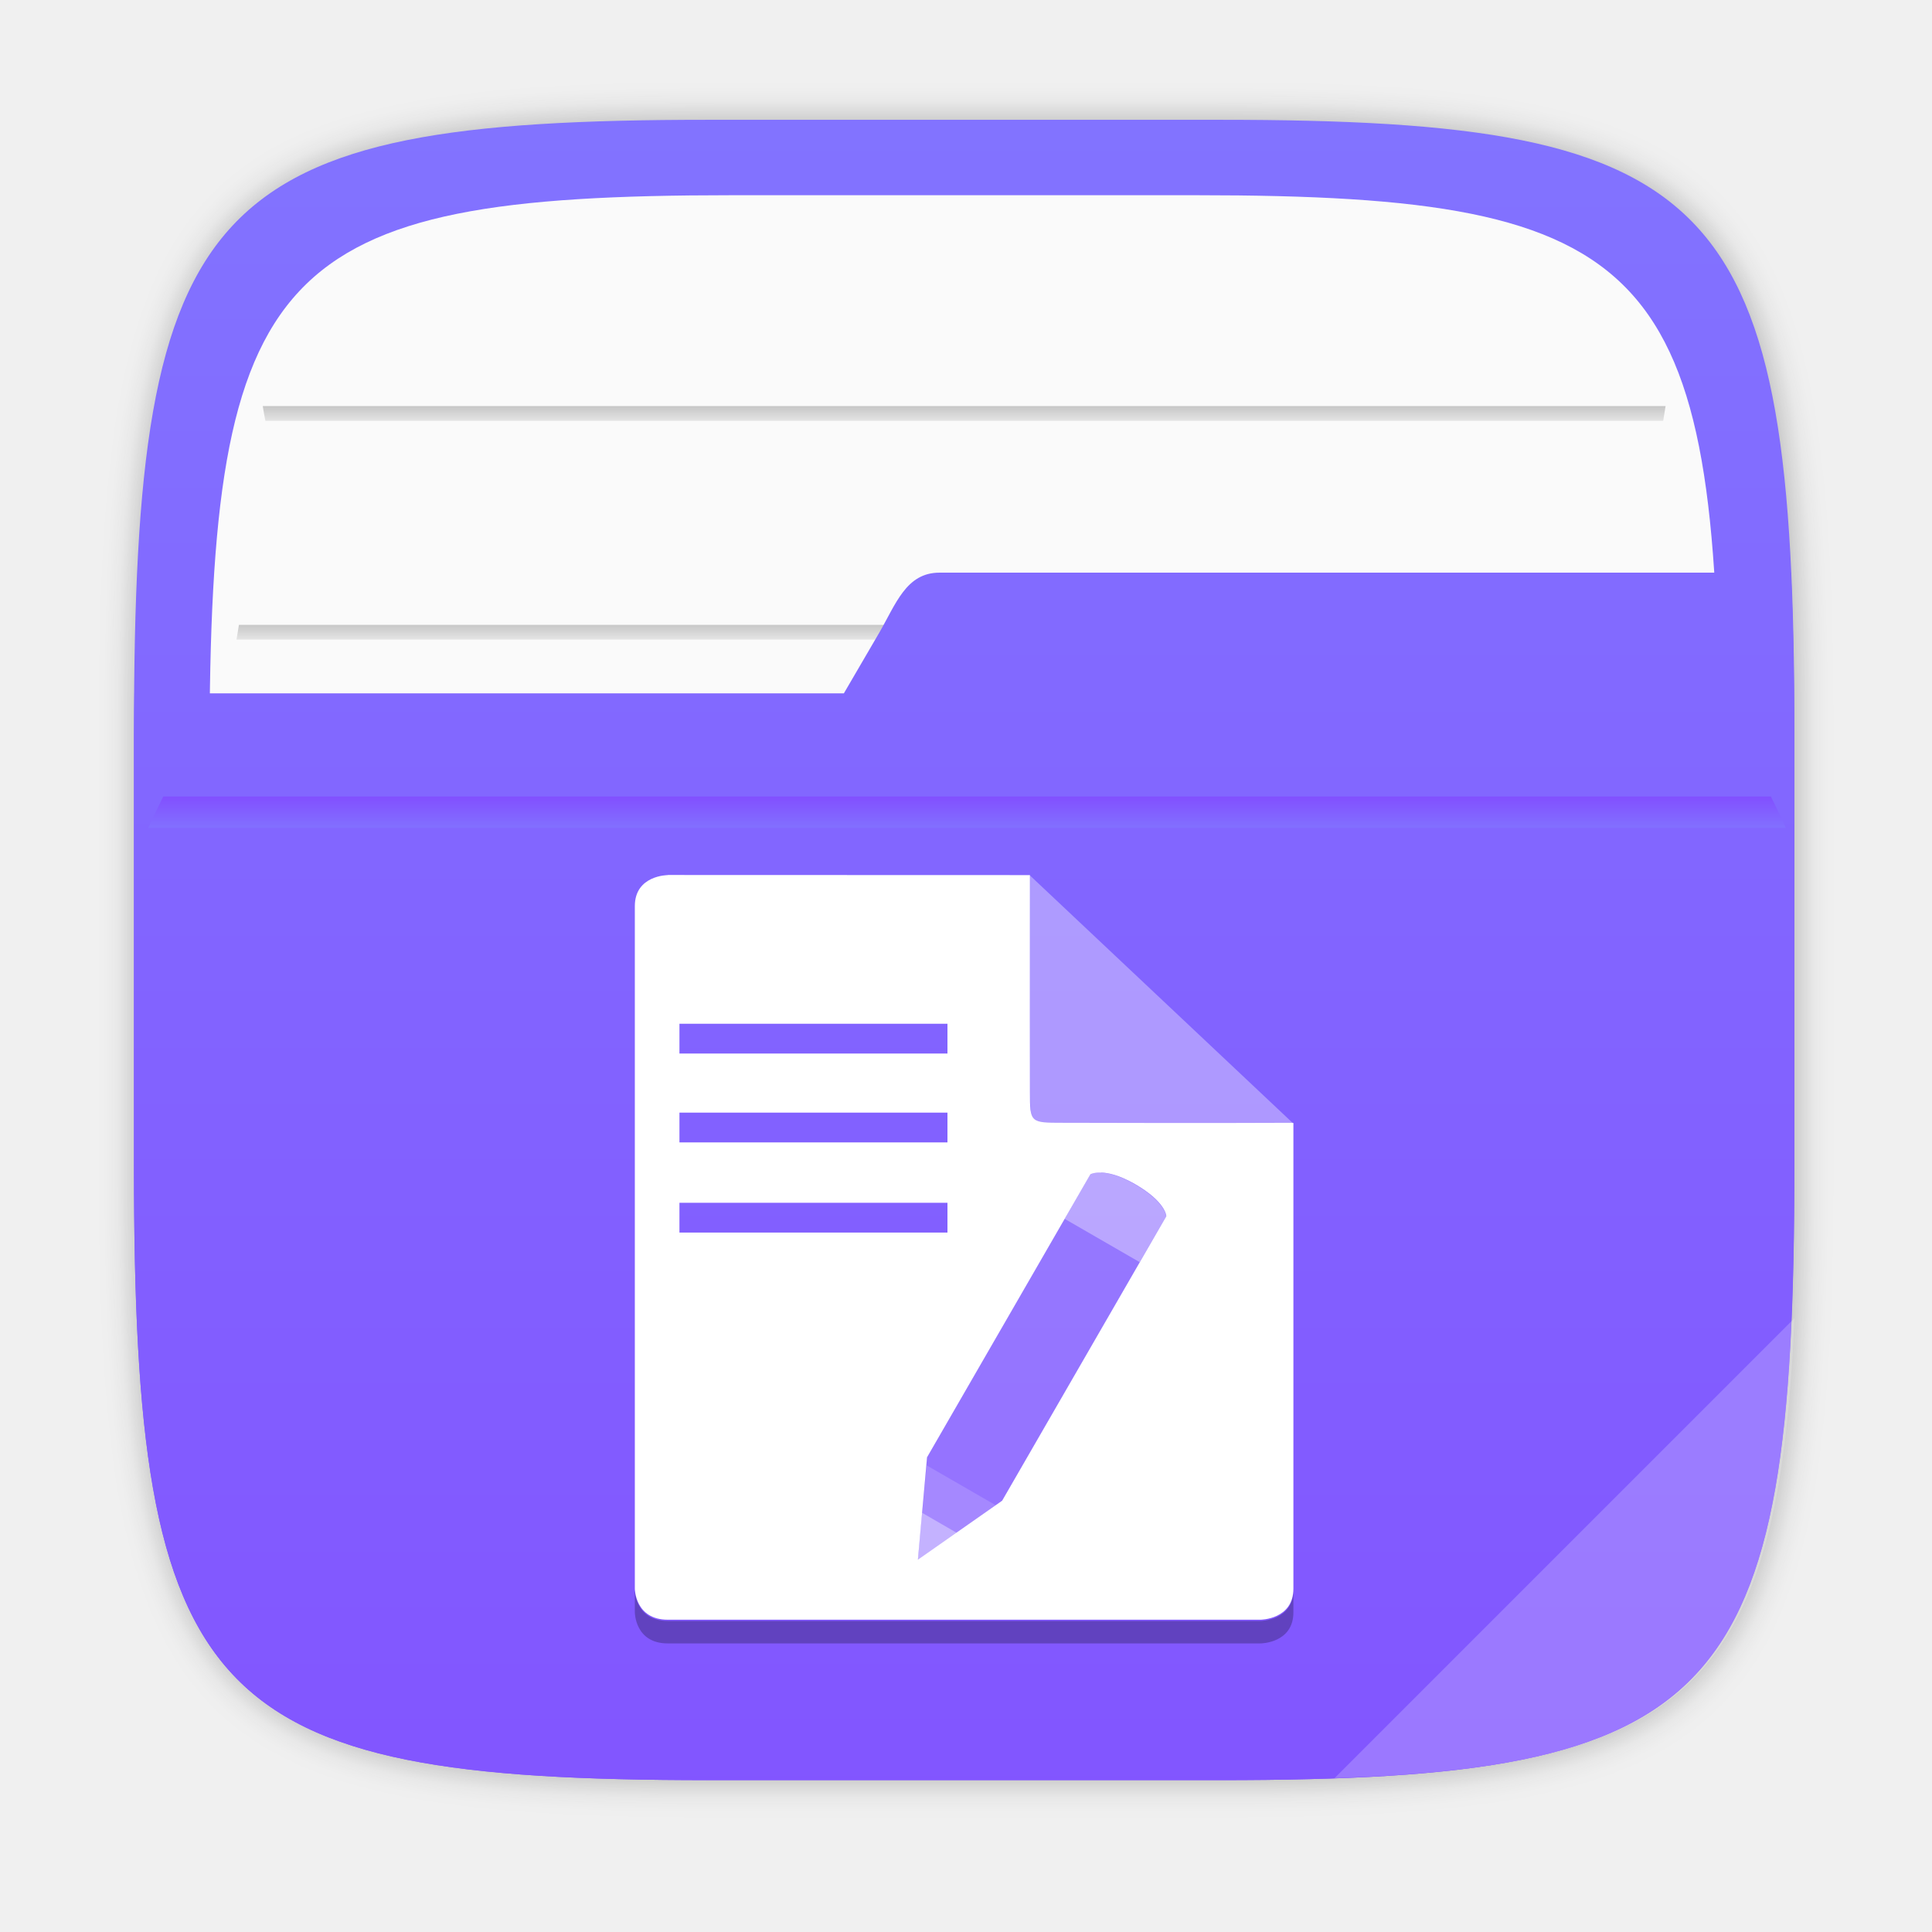
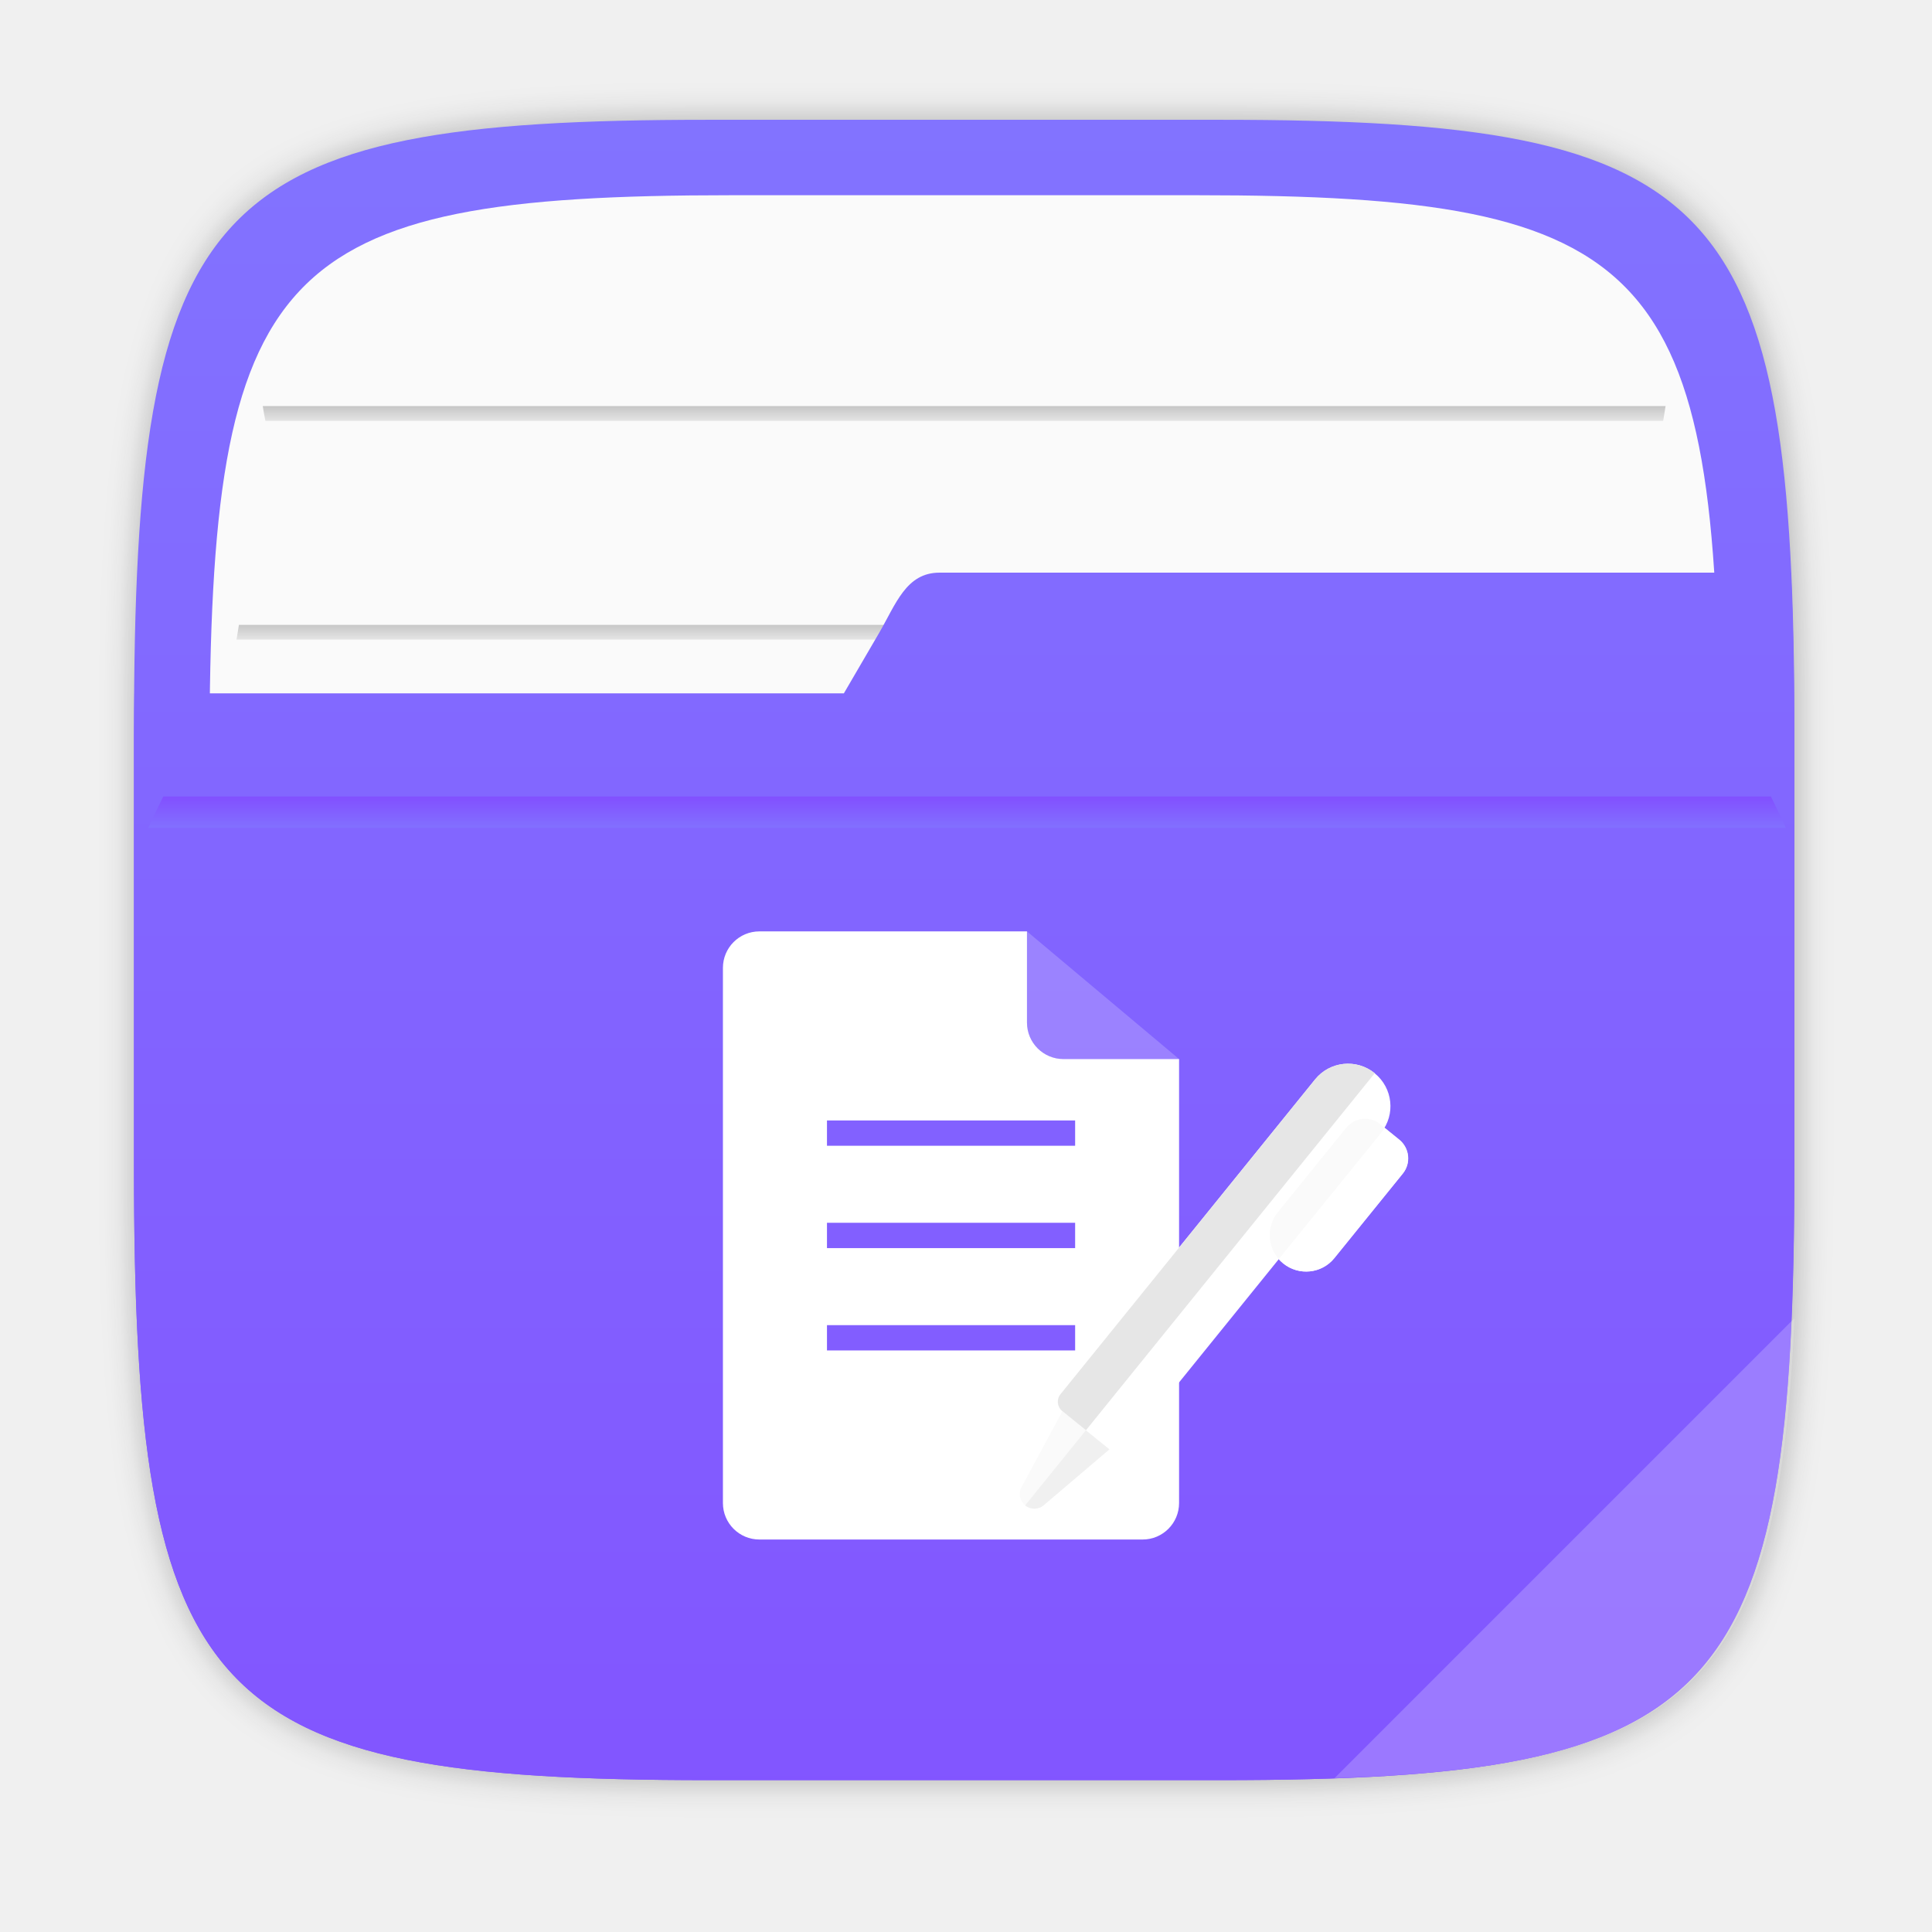
<svg xmlns="http://www.w3.org/2000/svg" xmlns:xlink="http://www.w3.org/1999/xlink" width="64" height="64" version="1.1" viewBox="0 0 16.933 16.933">
  <defs>
    <filter id="filter2761" x="-.024" y="-.024" width="1.048" height="1.048" color-interpolation-filters="sRGB">
      <feGaussianBlur stdDeviation="0.146" />
    </filter>
    <linearGradient id="linearGradient991">
      <stop stop-color="#969696" offset="0" />
      <stop stop-color="#e6e6e6" stop-opacity=".902" offset="1" />
    </linearGradient>
    <linearGradient id="linearGradient13510-3" x1="8.764" x2="8.764" y1="287.18" y2="287.64" gradientTransform="matrix(.81179 0 0 .47636 1.5779 -131.36)" gradientUnits="userSpaceOnUse" xlink:href="#linearGradient991" />
    <linearGradient id="linearGradient13512" x1="8.318" x2="8.318" y1="289.36" y2="289.81" gradientTransform="matrix(.78232 0 0 .47636 1.8128 -134.31)" gradientUnits="userSpaceOnUse" xlink:href="#linearGradient991" />
    <linearGradient id="linearGradient677348" x1="-6.174" x2="-6.174" y1="-126.08" y2="-126.7" gradientTransform="matrix(.52936 0 0 .54035 11.512 75.408)" gradientUnits="userSpaceOnUse">
      <stop stop-color="#8273ff" offset="0" />
      <stop stop-color="#824bff" offset="1" />
    </linearGradient>
    <linearGradient id="linearGradient2771" x1="8.408" x2="8.408" y1="281.15" y2="295.88" gradientTransform="translate(-.14773 -280.07)" gradientUnits="userSpaceOnUse">
      <stop stop-color="#8273ff" offset="0" />
      <stop stop-color="#8255ff" offset="1" />
    </linearGradient>
    <linearGradient id="linearGradient2725" x1="8.408" x2="8.408" y1="281.15" y2="295.88" gradientTransform="translate(-.1478 -280.07)" gradientUnits="userSpaceOnUse">
      <stop stop-color="#8273ff" offset="0" />
      <stop stop-color="#8255ff" offset="1" />
    </linearGradient>
  </defs>
  <path d="m10.709 1.05c4.405 0 5.035 0.673 5.035 5.388v3.776c0 4.715-0.63 5.388-5.035 5.388h-4.483c-4.405 0-5.035-0.673-5.035-5.388v-3.776c0-4.715 0.63-5.388 5.035-5.388z" enable-background="new" fill="#141414" filter="url(#filter2761)" opacity=".3" />
  <path d="m10.692 1.05c4.405 0 5.035 0.673 5.035 5.388v3.776c0 4.715-0.63 5.388-5.035 5.388h-4.483c-4.405 0-5.035-0.673-5.035-5.388v-3.776c0-4.715 0.63-5.388 5.035-5.388z" enable-background="new" fill="url(#linearGradient2725)" />
  <path d="m10.489 1.711c4.005 0 4.577 0.612 4.577 4.898v3.433c0 4.287-0.572 4.898-4.577 4.898h-4.076c-4.005 0-4.577-0.612-4.577-4.898v-3.433c0-4.287 0.572-4.898 4.577-4.898z" enable-background="new" fill="#fafafa" stroke-width=".909" />
  <path d="m2.094 5.477c-0.008 0.042-0.013 0.086-0.021 0.129h12.756c-0.008-0.043-0.013-0.087-0.022-0.129z" fill="url(#linearGradient13510-3)" opacity=".6" stroke-width=".858" style="paint-order:normal" />
  <path d="m2.303 3.559c0.007 0.043 0.014 0.086 0.023 0.129h12.251c0.008-0.046 0.014-0.083 0.021-0.129z" fill="url(#linearGradient13512)" opacity=".6" stroke-width=".843" style="paint-order:normal" />
  <path d="m8.234 5.019c-0.293 0-0.382 0.276-0.53 0.53l-0.308 0.528h-6.218c-9.73e-4 0.121-0.004 0.234-0.004 0.361v3.776c0 4.715 0.63 5.388 5.035 5.388h4.483c4.405 0 5.034-0.672 5.034-5.388v-3.776c0-0.524-0.01-0.99-0.029-1.419z" enable-background="new" fill="url(#linearGradient2771)" />
  <path d="m15.727 11.554-4.031 4.031c3.118-0.105 3.896-0.844 4.031-4.031z" enable-background="new" fill="#fff" opacity=".2" />
  <path d="m1.431 6.981c-0.045 0.091-0.09 0.183-0.132 0.275h14.353c-0.04-0.093-0.088-0.184-0.131-0.275z" fill="url(#linearGradient677348)" stroke-width=".141" />
-   <g transform="translate(-17.279 1.2488)">
-     <path d="m22.843 12.685v0.197s-3e-5 0.273 0.289 0.273h5.194s0.289-2.2e-4 0.289-0.273v-0.197c0 0.273-0.289 0.273-0.289 0.273h-5.194c-0.289 0-0.289-0.273-0.289-0.273z" opacity=".25" stroke-width=".251" />
-     <g transform="translate(17.238 -279.99)" fill="#fff">
-       <path d="m5.895 286.41-0.001 1e-3s-0.289 1.9e-4 -0.289 0.272v5.981s-3e-5 0.273 0.289 0.273h5.194s0.289-2.2e-4 0.289-0.273v-4.078l-0.004-4e-3c-0.836 4e-3 -1.727 0-2.015 0-0.289 0-0.29-2e-4 -0.29-0.272 0-0.272-0.001-0.816 0-1.899-1.072-9.4e-4 -2.522-1e-3 -3.174-1e-3zm0.101 1.304h2.349v0.261h-2.349zm0 0.779h2.349v0.261h-2.349zm3.697 0.525c0.064 2e-3 0.161 0.024 0.294 0.1 0.276 0.159 0.276 0.283 0.276 0.283l-1.439 2.493-0.738 0.517 0.08-0.897 1.432-2.481s0.031-0.017 0.095-0.014zm-3.697 0.265h2.349v0.261h-2.349z" stroke-width=".251" />
-       <path d="m11.378 288.59-2.308-2.174c-0.001 1.087 0 1.63 0 1.903 0 0.272 0 0.272 0.289 0.272s1.182 4e-3 2.02 0" opacity=".35" stroke-width=".251" />
-       <g transform="matrix(.98657 0 0 .98657 .11212 280.15)" stroke-width=".193">
-         <path d="m10.288 9.38s1.72e-4 -0.125-0.28-0.287c-0.269-0.155-0.394-0.087-0.394-0.087l-1.452 2.515-0.081 0.909 0.748-0.524" opacity=".15" />
-         <path d="m8.16 11.59-0.078 0.845 0.693-0.49" opacity=".15" />
-         <path d="m8.117 12.01-0.036 0.424 0.349-0.243" opacity=".35" />
-         <path d="m9.386 9.4 0.667 0.385 0.235-0.407s1.68e-4 -0.125-0.28-0.287c-0.269-0.155-0.394-0.088-0.394-0.088" opacity=".35" />
-       </g>
+   <g id="Artboard" transform="matrix(.083278 0 0 .083278 -40.858 1.0923)" display="none">
+     <rect x="-315" y="-207" width="1412" height="743" display="inline" fill="#8c8c8c" />
+   </g>
+   <g id="R-Multicolor" transform="matrix(.083278 0 0 .083278 -40.858 1.0923)" display="none">
+     <circle cx="55" cy="55" r="55" display="inline" fill="#32bea6" />
+     <g display="inline">
+       <path d="m23 26.84c0-2.121 1.719-3.84 3.84-3.84h28.16l16 13.44v46.72c0 2.121-1.719 3.84-3.84 3.84h-40.32c-2.121 0-3.84-1.719-3.84-3.84z" fill="#fff" />
+       <path d="m55 23v9.6c0 2.121 1.719 3.84 3.84 3.84h12.16z" fill="#f0f1f1" />
+       <path d="m52 70h10c0.551 0 1-0.448 1-1v-5c0-0.552-0.449-1-1-1h-10c-0.551 0-1 0.448-1 1v5c0 0.552 0.449 1 1 1z" fill="#e2e4e5" />
+       <path d="m62 72h-10c-1.654 0-3-1.346-3-3v-5c0-1.654 1.346-3 3-3h10c1.654 0 3 1.346 3 3v5c0 1.654-1.346 3-3 3zm-10-9c-0.551 0-1 0.448-1 1v5c0 0.552 0.449 1 1 1h10c0.551 0 1-0.448 1-1v-5c0-0.552-0.449-1-1-1z" fill="#b6bcbd" />
+       <path d="m30 70h10c0.551 0 1-0.448 1-1v-5c0-0.552-0.449-1-1-1h-10c-0.551 0-1 0.448-1 1v5c0 0.552 0.449 1 1 1z" fill="#e2e4e5" />
+       <path d="m40 72h-10c-1.654 0-3-1.346-3-3v-5c0-1.654 1.346-3 3-3h10c1.654 0 3 1.346 3 3v5c0 1.654-1.346 3-3 3zm-10-9c-0.551 0-1 0.448-1 1v5c0 0.552 0.449 1 1 1h10c0.551 0 1-0.448 1-1v-5c0-0.552-0.449-1-1-1z" fill="#b6bcbd" />
+       <path d="m41 50h10c0.551 0 1-0.448 1-1v-5c0-0.552-0.449-1-1-1h-10c-0.551 0-1 0.448-1 1v5c0 0.552 0.449 1 1 1z" fill="#9ce5f4" />
+       <polygon points="48.014 52 52.728 61 54.986 61 50.272 52" fill="#cfd3d4" />
+       <polygon points="37.014 61 39.272 61 43.986 52 41.728 52" fill="#cfd3d4" />
+       <path d="m51 52h-10c-1.654 0-3-1.346-3-3v-5c0-1.654 1.346-3 3-3h10c1.654 0 3 1.346 3 3v5c0 1.654-1.346 3-3 3zm-10-9c-0.551 0-1 0.448-1 1v5c0 0.552 0.449 1 1 1h10c0.551 0 1-0.448 1-1v-5c0-0.552-0.449-1-1-1z" fill="#40c9e7" />
+       <path d="m84.144 57.498-21.203 23.968-5.877 1.21c-0.17-0.818-0.593-1.593-1.267-2.189s-1.495-0.922-2.328-0.991l0.484-5.981 21.203-23.967z" fill="#f4d0a1" />
+       <path d="m84.115 57.473c0.016 0.014 0.017 0.038 3e-3 0.054l-20.721 23.423c-0.033 0.038-0.086-2e-3 -0.062-0.047 0.651-1.2 0.414-2.728-0.653-3.672-1.126-0.996-2.785-0.995-3.905-0.062-0.032 0.027-0.075-0.011-0.052-0.046 0.79-1.225 0.589-2.871-0.537-3.868-1.079-0.955-2.648-0.993-3.762-0.173-0.036 0.027-0.077-0.015-0.047-0.049l20.752-23.458c0.014-0.016 0.038-0.017 0.054-3e-3z" fill="#059bbf" />
+       <rect transform="matrix(.749 .6626 -.6626 .749 55.127 -39.967)" x="74.313" y="51.774" width="12" height="2" fill="#facb1b" />
+       <path d="m84.996 47.571-0.09-0.08c-2.457-2.174-6.211-1.944-8.385 0.513l-0.04 0.045 8.988 7.951 0.04-0.045c2.174-2.457 1.944-6.211-0.513-8.384z" fill="#f79392" />
+       <path d="m84.119 57.527-20.748 23.452c-0.03 0.034-0.077-2e-3 -0.055-0.042 0.674-1.205 0.444-2.753-0.634-3.707-1.124-0.994-2.777-0.995-3.897-0.068-0.019 0.015-0.041-8e-3 -0.025-0.026l20.865-23.586c0.014-0.016 0.038-0.017 0.053-3e-3l4.437 3.925c0.016 0.015 0.018 0.039 4e-3 0.055z" fill="#0484ab" />
+       <path d="m57.064 82.675-3.918 0.807 0.323-3.987c0.833 0.069 1.654 0.395 2.328 0.991s1.097 1.371 1.267 2.189z" fill="#3e3e3f" />
+     </g>
+   </g>
+   <g id="Blue" transform="matrix(.083278 0 0 .083278 -40.858 1.0923)" display="none">
+     <g display="inline">
+       <path d="m23 26.84c0-2.121 1.719-3.84 3.84-3.84h28.16l16 13.44v46.72c0 2.121-1.719 3.84-3.84 3.84h-40.32c-2.121 0-3.84-1.719-3.84-3.84z" fill="#fff" />
+       <g fill="#bbe7f2">
+         <path d="m55 23v9.6c0 2.121 1.719 3.84 3.84 3.84h12.16z" />
+         <path d="m62 72h-10c-1.654 0-3-1.346-3-3v-5c0-1.654 1.346-3 3-3h10c1.654 0 3 1.346 3 3v5c0 1.654-1.346 3-3 3zm-10-9c-0.551 0-1 0.449-1 1v5c0 0.552 0.449 1 1 1h10c0.551 0 1-0.448 1-1v-5c0-0.551-0.449-1-1-1z" />
+         <path d="m40 72h-10c-1.654 0-3-1.346-3-3v-5c0-1.654 1.346-3 3-3h10c1.654 0 3 1.346 3 3v5c0 1.654-1.346 3-3 3zm-10-9c-0.551 0-1 0.449-1 1v5c0 0.552 0.449 1 1 1h10c0.551 0 1-0.448 1-1v-5c0-0.551-0.449-1-1-1z" />
+         <polygon points="48.014 52 52.728 61 54.986 61 50.271 52" />
+         <polygon points="37.014 61 39.271 61 43.986 52 41.728 52" />
+         <path d="m51 52h-10c-1.654 0-3-1.346-3-3v-5c0-1.654 1.346-3 3-3h10c1.654 0 3 1.346 3 3v5c0 1.654-1.346 3-3 3zm-10-9c-0.551 0-1 0.449-1 1v5c0 0.552 0.449 1 1 1h10c0.551 0 1-0.448 1-1v-5c0-0.551-0.449-1-1-1z" />
+       </g>
+       <path d="m84.144 57.499-21.203 23.967-5.877 1.209c-0.17-0.818-0.593-1.593-1.267-2.189s-1.495-0.921-2.328-0.991l0.484-5.98 21.203-23.967z" fill="#e1f5fa" />
+       <path d="m84.115 57.473c0.016 0.014 0.018 0.038 4e-3 0.054l-20.722 23.423c-0.034 0.038-0.087-2e-3 -0.063-0.047 0.651-1.2 0.415-2.728-0.652-3.672-1.126-0.996-2.785-0.995-3.905-0.062-0.032 0.026-0.075-0.011-0.052-0.046 0.79-1.225 0.589-2.872-0.538-3.868-1.079-0.955-2.647-0.993-3.761-0.174-0.036 0.027-0.077-0.015-0.047-0.048l20.752-23.458c0.014-0.016 0.038-0.018 0.054-3e-3z" fill="#009fc7" />
+       <rect transform="matrix(.749 .6626 -.6626 .749 55.127 -39.967)" x="74.313" y="51.774" width="12" height="2" fill="#53bad4" />
+       <path d="m84.996 47.571-0.09-0.08c-2.457-2.174-6.211-1.944-8.385 0.513l-0.04 0.045 8.988 7.951 0.04-0.045c2.174-2.456 1.944-6.21-0.513-8.384z" fill="#fff" />
+       <path d="m84.119 57.527-20.748 23.452c-0.03 0.034-0.077-2e-3 -0.055-0.042 0.674-1.205 0.444-2.753-0.634-3.706-1.124-0.994-2.778-0.995-3.897-0.068-0.019 0.016-0.041-8e-3 -0.025-0.025l20.865-23.586c0.014-0.016 0.038-0.018 0.054-3e-3l4.438 3.925c0.014 0.013 0.016 0.037 2e-3 0.053z" fill="#0081a1" />
+       <path d="m57.064 82.675-3.917 0.807 0.323-3.987c0.833 0.069 1.653 0.395 2.328 0.991 0.673 0.597 1.096 1.371 1.266 2.189z" fill="#0c333d" />
+     </g>
+   </g>
+   <g id="R-Blue" transform="matrix(.083278 0 0 .083278 -40.858 1.0923)" display="none">
+     <g display="inline">
+       <circle cx="55" cy="55" r="55" fill="#81d2eb" />
+     </g>
+     <g display="inline">
+       <path d="m23 26.84c0-2.121 1.719-3.84 3.84-3.84h28.16l16 13.44v46.72c0 2.121-1.719 3.84-3.84 3.84h-40.32c-2.121 0-3.84-1.719-3.84-3.84z" fill="#fff" />
+       <g fill="#bbe7f2">
+         <path d="m55 23v9.6c0 2.121 1.719 3.84 3.84 3.84h12.16z" />
+         <path d="m62 72h-10c-1.654 0-3-1.346-3-3v-5c0-1.654 1.346-3 3-3h10c1.654 0 3 1.346 3 3v5c0 1.654-1.346 3-3 3zm-10-9c-0.551 0-1 0.449-1 1v5c0 0.552 0.449 1 1 1h10c0.551 0 1-0.448 1-1v-5c0-0.551-0.449-1-1-1z" />
+         <path d="m40 72h-10c-1.654 0-3-1.346-3-3v-5c0-1.654 1.346-3 3-3h10c1.654 0 3 1.346 3 3v5c0 1.654-1.346 3-3 3zm-10-9c-0.551 0-1 0.449-1 1v5c0 0.552 0.449 1 1 1h10c0.551 0 1-0.448 1-1v-5c0-0.551-0.449-1-1-1z" />
+         <polygon points="48.014 52 52.728 61 54.986 61 50.271 52" />
+         <polygon points="37.014 61 39.271 61 43.986 52 41.728 52" />
+         <path d="m51 52h-10c-1.654 0-3-1.346-3-3v-5c0-1.654 1.346-3 3-3h10c1.654 0 3 1.346 3 3v5c0 1.654-1.346 3-3 3zm-10-9c-0.551 0-1 0.449-1 1v5c0 0.552 0.449 1 1 1h10c0.551 0 1-0.448 1-1v-5c0-0.551-0.449-1-1-1z" />
+       </g>
+       <path d="m84.144 57.499-21.203 23.967-5.877 1.209c-0.17-0.818-0.593-1.593-1.267-2.189s-1.495-0.921-2.328-0.991l0.484-5.98 21.203-23.967z" fill="#e1f5fa" />
+       <path d="m84.115 57.473c0.016 0.014 0.018 0.038 4e-3 0.054l-20.722 23.423c-0.034 0.038-0.087-2e-3 -0.063-0.047 0.651-1.2 0.415-2.728-0.652-3.672-1.126-0.996-2.785-0.995-3.905-0.062-0.032 0.026-0.075-0.011-0.052-0.046 0.79-1.225 0.589-2.872-0.538-3.868-1.079-0.955-2.647-0.993-3.761-0.174-0.036 0.027-0.077-0.015-0.047-0.048l20.752-23.458c0.014-0.016 0.038-0.018 0.054-3e-3z" fill="#009fc7" />
+       <rect transform="matrix(.749 .6626 -.6626 .749 55.127 -39.967)" x="74.313" y="51.774" width="12" height="2" fill="#53bad4" />
+       <path d="m84.996 47.571-0.09-0.08c-2.457-2.174-6.211-1.944-8.385 0.513l-0.04 0.045 8.988 7.951 0.04-0.045c2.174-2.456 1.944-6.21-0.513-8.384z" fill="#fff" />
+       <path d="m84.119 57.527-20.748 23.452c-0.03 0.034-0.077-2e-3 -0.055-0.042 0.674-1.205 0.444-2.753-0.634-3.706-1.124-0.994-2.778-0.995-3.897-0.068-0.019 0.016-0.041-8e-3 -0.025-0.025l20.865-23.586c0.014-0.016 0.038-0.018 0.054-3e-3l4.438 3.925c0.014 0.013 0.016 0.037 2e-3 0.053z" fill="#0081a1" />
+       <path d="m57.064 82.675-3.917 0.807 0.323-3.987c0.833 0.069 1.653 0.395 2.328 0.991 0.673 0.597 1.096 1.371 1.266 2.189z" fill="#0c333d" />
+     </g>
+   </g>
+   <g id="Green" transform="matrix(.083278 0 0 .083278 -40.858 1.0923)" display="none">
+     <g display="inline">
+       <path d="m23 26.84c0-2.121 1.719-3.84 3.84-3.84h28.16l16 13.44v46.72c0 2.121-1.719 3.84-3.84 3.84h-40.32c-2.121 0-3.84-1.719-3.84-3.84z" fill="#fff" />
+       <g fill="#aaf0e9">
+         <path d="m55 23v9.6c0 2.121 1.719 3.84 3.84 3.84h12.16z" />
+         <path d="m62 72h-10c-1.654 0-3-1.346-3-3v-5c0-1.654 1.346-3 3-3h10c1.654 0 3 1.346 3 3v5c0 1.654-1.346 3-3 3zm-10-9c-0.551 0-1 0.449-1 1v5c0 0.552 0.449 1 1 1h10c0.551 0 1-0.448 1-1v-5c0-0.551-0.449-1-1-1z" />
+         <path d="m40 72h-10c-1.654 0-3-1.346-3-3v-5c0-1.654 1.346-3 3-3h10c1.654 0 3 1.346 3 3v5c0 1.654-1.346 3-3 3zm-10-9c-0.551 0-1 0.449-1 1v5c0 0.552 0.449 1 1 1h10c0.551 0 1-0.448 1-1v-5c0-0.551-0.449-1-1-1z" />
+         <polygon points="48.014 52 52.727 61 54.986 61 50.271 52" />
+         <polygon points="37.014 61 39.271 61 43.986 52 41.727 52" />
+         <path d="m51 52h-10c-1.654 0-3-1.346-3-3v-5c0-1.654 1.346-3 3-3h10c1.654 0 3 1.346 3 3v5c0 1.654-1.346 3-3 3zm-10-9c-0.551 0-1 0.449-1 1v5c0 0.552 0.449 1 1 1h10c0.551 0 1-0.448 1-1v-5c0-0.551-0.449-1-1-1z" />
+       </g>
+       <path d="m84.144 57.499-21.203 23.967-5.877 1.209c-0.17-0.818-0.593-1.593-1.267-2.189s-1.495-0.921-2.328-0.991l0.484-5.98 21.203-23.967z" fill="#d7fcf9" />
+       <path d="m84.115 57.473c0.016 0.014 0.018 0.038 4e-3 0.054l-20.722 23.423c-0.034 0.038-0.087-2e-3 -0.063-0.047 0.651-1.2 0.415-2.728-0.652-3.672-1.126-0.996-2.785-0.995-3.905-0.062-0.032 0.026-0.075-0.011-0.052-0.046 0.79-1.225 0.589-2.872-0.538-3.868-1.079-0.955-2.647-0.993-3.761-0.174-0.036 0.027-0.077-0.015-0.047-0.048l20.752-23.458c0.014-0.016 0.038-0.018 0.054-3e-3z" fill="#00b8a5" />
+       <rect transform="matrix(.749 .6626 -.6626 .749 55.127 -39.967)" x="74.313" y="51.774" width="12" height="2" fill="#5dcfc3" />
+       <path d="m84.996 47.571-0.09-0.08c-2.457-2.174-6.211-1.944-8.385 0.513l-0.04 0.045 8.988 7.951 0.04-0.045c2.174-2.456 1.944-6.21-0.513-8.384z" fill="#fff" />
+       <path d="m84.119 57.527-20.748 23.452c-0.03 0.034-0.077-2e-3 -0.055-0.042 0.674-1.205 0.444-2.753-0.634-3.706-1.124-0.994-2.778-0.995-3.897-0.068-0.019 0.016-0.041-8e-3 -0.025-0.025l20.865-23.586c0.014-0.016 0.038-0.018 0.054-3e-3l4.438 3.925c0.014 0.013 0.016 0.037 2e-3 0.053z" fill="#009687" />
+       <path d="m57.064 82.675-3.917 0.807 0.323-3.987c0.833 0.069 1.653 0.395 2.328 0.991 0.673 0.597 1.096 1.371 1.266 2.189z" fill="#0a3631" />
+     </g>
+   </g>
+   <g id="R-Green" transform="matrix(.083278 0 0 .083278 -40.858 1.0923)" display="none">
+     <g display="inline">
+       <circle cx="55" cy="55" r="55" fill="#87e0c8" />
+     </g>
+     <g display="inline">
+       <path d="m23 26.84c0-2.121 1.719-3.84 3.84-3.84h28.16l16 13.44v46.72c0 2.121-1.72 3.84-3.84 3.84h-40.32c-2.121 0-3.84-1.719-3.84-3.84z" fill="#fff" />
+       <g fill="#aaf0e9">
+         <path d="m55 23v9.6c0 2.121 1.719 3.84 3.84 3.84h12.16z" />
+         <path d="m62 72h-10c-1.654 0-3-1.346-3-3v-5c0-1.654 1.346-3 3-3h10c1.654 0 3 1.346 3 3v5c0 1.654-1.346 3-3 3zm-10-9c-0.551 0-1 0.449-1 1v5c0 0.552 0.449 1 1 1h10c0.551 0 1-0.448 1-1v-5c0-0.551-0.449-1-1-1z" />
+         <path d="m40 72h-10c-1.654 0-3-1.346-3-3v-5c0-1.654 1.346-3 3-3h10c1.654 0 3 1.346 3 3v5c0 1.654-1.346 3-3 3zm-10-9c-0.551 0-1 0.449-1 1v5c0 0.552 0.449 1 1 1h10c0.551 0 1-0.448 1-1v-5c0-0.551-0.449-1-1-1z" />
+         <polygon points="48.014 52 52.727 61 54.986 61 50.271 52" />
+         <polygon points="37.013 61 39.271 61 43.985 52 41.727 52" />
+         <path d="m51 52h-10c-1.654 0-3-1.346-3-3v-5c0-1.654 1.346-3 3-3h10c1.654 0 3 1.346 3 3v5c0 1.654-1.346 3-3 3zm-10-9c-0.551 0-1 0.449-1 1v5c0 0.552 0.449 1 1 1h10c0.551 0 1-0.448 1-1v-5c0-0.551-0.449-1-1-1z" />
+       </g>
+       <path d="m84.144 57.499-21.203 23.967-5.877 1.209c-0.17-0.818-0.593-1.593-1.267-2.189s-1.495-0.921-2.328-0.991l0.484-5.98 21.203-23.967z" fill="#d7fcf9" />
+       <path d="m84.115 57.473c0.016 0.014 0.018 0.038 4e-3 0.054l-20.722 23.423c-0.034 0.038-0.087-2e-3 -0.063-0.047 0.651-1.2 0.415-2.728-0.652-3.672-1.126-0.996-2.785-0.995-3.905-0.062-0.032 0.026-0.075-0.011-0.052-0.046 0.79-1.225 0.589-2.872-0.538-3.868-1.079-0.955-2.647-0.993-3.761-0.174-0.036 0.027-0.077-0.015-0.047-0.048l20.752-23.458c0.014-0.016 0.038-0.018 0.054-3e-3z" fill="#00b8a5" />
+       <rect transform="matrix(.749 .6626 -.6626 .749 55.127 -39.967)" x="74.312" y="51.774" width="12" height="2" fill="#5dcfc3" />
+       <path d="m84.995 47.571-0.09-0.08c-2.457-2.174-6.211-1.944-8.385 0.513l-0.04 0.045 8.988 7.951 0.04-0.045c2.174-2.456 1.944-6.21-0.513-8.384z" fill="#fff" />
+       <path d="m84.118 57.527-20.747 23.452c-0.03 0.034-0.077-2e-3 -0.055-0.042 0.674-1.205 0.444-2.753-0.634-3.706-1.124-0.994-2.778-0.995-3.897-0.068-0.019 0.016-0.041-8e-3 -0.025-0.025l20.865-23.586c0.014-0.016 0.038-0.018 0.054-3e-3l4.438 3.925c0.014 0.013 0.015 0.037 1e-3 0.053z" fill="#009687" />
+       <path d="m57.064 82.675-3.917 0.807 0.323-3.987c0.833 0.069 1.653 0.395 2.328 0.991 0.672 0.597 1.095 1.371 1.266 2.189z" fill="#0a3631" />
+     </g>
+   </g>
+   <g id="Red" transform="matrix(.083278 0 0 .083278 -40.858 1.0923)" display="none">
+     <g display="inline">
+       <path d="m22.896 26.84c0-2.121 1.719-3.84 3.84-3.84h28.16l16 13.44v46.72c0 2.121-1.719 3.84-3.84 3.84h-40.32c-2.121 0-3.84-1.719-3.84-3.84z" fill="#fff" />
+       <g fill="#ffd7d4">
+         <path d="m54.896 23v9.6c0 2.121 1.719 3.84 3.84 3.84h12.16z" />
+         <path d="m61.896 72h-10c-1.654 0-3-1.346-3-3v-5c0-1.654 1.346-3 3-3h10c1.654 0 3 1.346 3 3v5c0 1.654-1.346 3-3 3zm-10-9c-0.551 0-1 0.449-1 1v5c0 0.552 0.449 1 1 1h10c0.551 0 1-0.448 1-1v-5c0-0.551-0.449-1-1-1z" />
+         <path d="m39.896 72h-10c-1.654 0-3-1.346-3-3v-5c0-1.654 1.346-3 3-3h10c1.654 0 3 1.346 3 3v5c0 1.654-1.346 3-3 3zm-10-9c-0.551 0-1 0.449-1 1v5c0 0.552 0.449 1 1 1h10c0.551 0 1-0.448 1-1v-5c0-0.551-0.449-1-1-1z" />
+         <polygon points="47.91 52 52.624 61 54.882 61 50.167 52" />
+         <polygon points="36.91 61 39.167 61 43.882 52 41.624 52" />
+         <path d="m50.896 52h-10c-1.654 0-3-1.346-3-3v-5c0-1.654 1.346-3 3-3h10c1.654 0 3 1.346 3 3v5c0 1.654-1.346 3-3 3zm-10-9c-0.551 0-1 0.449-1 1v5c0 0.552 0.449 1 1 1h10c0.551 0 1-0.448 1-1v-5c0-0.551-0.449-1-1-1z" />
+       </g>
+       <path d="m84.04 57.499-21.203 23.967-5.877 1.209c-0.17-0.818-0.593-1.593-1.267-2.189s-1.495-0.921-2.328-0.991l0.484-5.98 21.203-23.967z" fill="#ffefed" />
+       <path d="m84.011 57.473c0.016 0.014 0.018 0.038 4e-3 0.054l-20.722 23.423c-0.034 0.038-0.087-2e-3 -0.063-0.047 0.651-1.2 0.415-2.728-0.652-3.672-1.126-0.996-2.785-0.995-3.905-0.062-0.032 0.026-0.075-0.011-0.052-0.046 0.79-1.225 0.589-2.872-0.538-3.868-1.079-0.955-2.647-0.993-3.761-0.174-0.036 0.027-0.077-0.015-0.047-0.048l20.752-23.458c0.014-0.016 0.038-0.018 0.054-3e-3z" fill="#e54b44" />
+       <rect transform="matrix(.749 .6626 -.6626 .749 55.101 -39.898)" x="74.209" y="51.774" width="12" height="2" fill="#e8a099" />
+       <path d="m84.892 47.571-0.09-0.08c-2.457-2.174-6.211-1.944-8.385 0.513l-0.04 0.045 8.988 7.951 0.04-0.045c2.174-2.456 1.944-6.21-0.513-8.384z" fill="#fff" />
+       <path d="m84.015 57.527-20.748 23.452c-0.03 0.034-0.077-2e-3 -0.055-0.042 0.674-1.205 0.444-2.753-0.634-3.706-1.124-0.994-2.778-0.995-3.897-0.068-0.019 0.016-0.041-8e-3 -0.025-0.025l20.865-23.586c0.014-0.016 0.038-0.018 0.054-3e-3l4.438 3.925c0.014 0.013 0.016 0.037 2e-3 0.053z" fill="#c23023" />
+       <path d="m56.96 82.675-3.917 0.807 0.323-3.987c0.833 0.069 1.653 0.395 2.328 0.991 0.673 0.597 1.096 1.371 1.266 2.189z" fill="#4a1410" />
+     </g>
+   </g>
+   <g id="R-Red" transform="matrix(.083278 0 0 .083278 -40.858 1.0923)" display="none">
+     <g display="inline">
+       <circle cx="55" cy="55" r="55" fill="#fabbaf" />
+     </g>
+     <g display="inline">
+       <path d="m23 26.84c0-2.121 1.719-3.84 3.84-3.84h28.16l16 13.44v46.72c0 2.121-1.719 3.84-3.84 3.84h-40.32c-2.121 0-3.84-1.719-3.84-3.84z" fill="#fff" />
+       <g fill="#ffd7d4">
+         <path d="m55 23v9.6c0 2.121 1.719 3.84 3.84 3.84h12.16z" />
+         <path d="m62 72h-10c-1.654 0-3-1.346-3-3v-5c0-1.654 1.346-3 3-3h10c1.654 0 3 1.346 3 3v5c0 1.654-1.346 3-3 3zm-10-9c-0.551 0-1 0.449-1 1v5c0 0.552 0.449 1 1 1h10c0.551 0 1-0.448 1-1v-5c0-0.551-0.449-1-1-1z" />
+         <path d="m40 72h-10c-1.654 0-3-1.346-3-3v-5c0-1.654 1.346-3 3-3h10c1.654 0 3 1.346 3 3v5c0 1.654-1.346 3-3 3zm-10-9c-0.551 0-1 0.449-1 1v5c0 0.552 0.449 1 1 1h10c0.551 0 1-0.448 1-1v-5c0-0.551-0.449-1-1-1z" />
+         <polygon points="48.014 52 52.728 61 54.986 61 50.271 52" />
+         <polygon points="37.014 61 39.271 61 43.986 52 41.728 52" />
+         <path d="m51 52h-10c-1.654 0-3-1.346-3-3v-5c0-1.654 1.346-3 3-3h10c1.654 0 3 1.346 3 3v5c0 1.654-1.346 3-3 3zm-10-9c-0.551 0-1 0.449-1 1v5c0 0.552 0.449 1 1 1h10c0.551 0 1-0.448 1-1v-5c0-0.551-0.449-1-1-1z" />
+       </g>
+       <path d="m84.144 57.499-21.203 23.967-5.877 1.209c-0.17-0.818-0.593-1.593-1.267-2.189s-1.495-0.921-2.328-0.991l0.484-5.98 21.203-23.967z" fill="#ffefed" />
+       <path d="m84.115 57.473c0.016 0.014 0.018 0.038 4e-3 0.054l-20.722 23.423c-0.034 0.038-0.087-2e-3 -0.063-0.047 0.651-1.2 0.415-2.728-0.652-3.672-1.126-0.996-2.785-0.995-3.905-0.062-0.032 0.026-0.075-0.011-0.052-0.046 0.79-1.225 0.589-2.872-0.538-3.868-1.079-0.955-2.647-0.993-3.761-0.174-0.036 0.027-0.077-0.015-0.047-0.048l20.752-23.458c0.014-0.016 0.038-0.018 0.054-3e-3z" fill="#e54b44" />
+       <rect transform="matrix(.749 .6626 -.6626 .749 55.127 -39.967)" x="74.313" y="51.774" width="12" height="2" fill="#e8a099" />
+       <path d="m84.996 47.571-0.09-0.08c-2.457-2.174-6.211-1.944-8.385 0.513l-0.04 0.045 8.988 7.951 0.04-0.045c2.174-2.456 1.944-6.21-0.513-8.384z" fill="#fff" />
+       <path d="m84.119 57.527-20.748 23.452c-0.03 0.034-0.077-2e-3 -0.055-0.042 0.674-1.205 0.444-2.753-0.634-3.706-1.124-0.994-2.778-0.995-3.897-0.068-0.019 0.016-0.041-8e-3 -0.025-0.025l20.865-23.586c0.014-0.016 0.038-0.018 0.054-3e-3l4.438 3.925c0.014 0.013 0.016 0.037 2e-3 0.053z" fill="#c23023" />
+       <path d="m57.064 82.675-3.917 0.807 0.323-3.987c0.833 0.069 1.653 0.395 2.328 0.991 0.673 0.597 1.096 1.371 1.266 2.189z" fill="#4a1410" />
+     </g>
+   </g>
+   <g id="Yellow" transform="matrix(.083278 0 0 .083278 -40.858 1.0923)" display="none">
+     <g display="inline">
+       <path d="m22.896 26.84c0-2.121 1.719-3.84 3.84-3.84h28.16l16 13.44v46.72c0 2.121-1.719 3.84-3.84 3.84h-40.32c-2.121 0-3.84-1.719-3.84-3.84z" fill="#fff" />
+       <g fill="#ffe9a1">
+         <path d="m54.896 23v9.6c0 2.121 1.719 3.84 3.84 3.84h12.16z" />
+         <path d="m61.896 72h-10c-1.654 0-3-1.346-3-3v-5c0-1.654 1.346-3 3-3h10c1.654 0 3 1.346 3 3v5c0 1.654-1.346 3-3 3zm-10-9c-0.551 0-1 0.449-1 1v5c0 0.552 0.449 1 1 1h10c0.551 0 1-0.448 1-1v-5c0-0.551-0.449-1-1-1z" />
+         <path d="m39.896 72h-10c-1.654 0-3-1.346-3-3v-5c0-1.654 1.346-3 3-3h10c1.654 0 3 1.346 3 3v5c0 1.654-1.346 3-3 3zm-10-9c-0.551 0-1 0.449-1 1v5c0 0.552 0.449 1 1 1h10c0.551 0 1-0.448 1-1v-5c0-0.551-0.449-1-1-1z" />
+         <polygon points="47.91 52 52.624 61 54.882 61 50.167 52" />
+         <polygon points="36.91 61 39.167 61 43.882 52 41.624 52" />
+         <path d="m50.896 52h-10c-1.654 0-3-1.346-3-3v-5c0-1.654 1.346-3 3-3h10c1.654 0 3 1.346 3 3v5c0 1.654-1.346 3-3 3zm-10-9c-0.551 0-1 0.449-1 1v5c0 0.552 0.449 1 1 1h10c0.551 0 1-0.448 1-1v-5c0-0.551-0.449-1-1-1z" />
+       </g>
+       <path d="m84.04 57.499-21.203 23.967-5.877 1.209c-0.17-0.818-0.593-1.593-1.267-2.189s-1.495-0.921-2.328-0.991l0.484-5.98 21.203-23.967z" fill="#fff5d9" />
+       <path d="m84.011 57.473c0.016 0.014 0.018 0.038 4e-3 0.054l-20.722 23.423c-0.034 0.038-0.087-2e-3 -0.063-0.047 0.651-1.2 0.415-2.728-0.652-3.672-1.126-0.996-2.785-0.995-3.905-0.062-0.032 0.026-0.075-0.011-0.052-0.046 0.79-1.225 0.589-2.872-0.538-3.868-1.079-0.955-2.647-0.993-3.761-0.174-0.036 0.027-0.077-0.015-0.047-0.048l20.752-23.458c0.014-0.016 0.038-0.018 0.054-3e-3z" fill="#fa9200" />
+       <rect transform="matrix(.749 .6626 -.6626 .749 55.101 -39.898)" x="74.209" y="51.774" width="12" height="2" fill="#f5c43d" />
+       <path d="m84.892 47.571-0.09-0.08c-2.457-2.174-6.211-1.944-8.385 0.513l-0.04 0.045 8.988 7.951 0.04-0.045c2.174-2.456 1.944-6.21-0.513-8.384z" fill="#fff" />
+       <path d="m84.015 57.527-20.748 23.452c-0.03 0.034-0.077-2e-3 -0.055-0.042 0.674-1.205 0.444-2.753-0.634-3.706-1.124-0.994-2.778-0.995-3.897-0.068-0.019 0.016-0.041-8e-3 -0.025-0.025l20.865-23.586c0.014-0.016 0.038-0.018 0.054-3e-3l4.438 3.925c0.014 0.013 0.016 0.037 2e-3 0.053z" fill="#e07000" />
+       <path d="m56.96 82.675-3.917 0.807 0.323-3.987c0.833 0.069 1.653 0.395 2.328 0.991 0.673 0.597 1.096 1.371 1.266 2.189z" fill="#3d320c" />
+     </g>
+   </g>
+   <g id="R-Yellow" transform="matrix(.083278 0 0 .083278 -40.858 1.0923)" display="none">
+     <g display="inline">
+       <circle cx="55" cy="55" r="55" fill="#ffd75e" />
+     </g>
+     <g display="inline">
+       <path d="m23 26.84c0-2.121 1.719-3.84 3.84-3.84h28.16l16 13.44v46.72c0 2.121-1.719 3.84-3.84 3.84h-40.32c-2.121 0-3.84-1.719-3.84-3.84z" fill="#fff" />
+       <g fill="#ffe9a1">
+         <path d="m55 23v9.6c0 2.121 1.719 3.84 3.84 3.84h12.16z" />
+         <path d="m62 72h-10c-1.654 0-3-1.346-3-3v-5c0-1.654 1.346-3 3-3h10c1.654 0 3 1.346 3 3v5c0 1.654-1.346 3-3 3zm-10-9c-0.551 0-1 0.449-1 1v5c0 0.552 0.449 1 1 1h10c0.551 0 1-0.448 1-1v-5c0-0.551-0.449-1-1-1z" />
+         <path d="m40 72h-10c-1.654 0-3-1.346-3-3v-5c0-1.654 1.346-3 3-3h10c1.654 0 3 1.346 3 3v5c0 1.654-1.346 3-3 3zm-10-9c-0.551 0-1 0.449-1 1v5c0 0.552 0.449 1 1 1h10c0.551 0 1-0.448 1-1v-5c0-0.551-0.449-1-1-1z" />
+         <polygon points="48.014 52 52.728 61 54.986 61 50.271 52" />
+         <polygon points="37.014 61 39.271 61 43.986 52 41.728 52" />
+         <path d="m51 52h-10c-1.654 0-3-1.346-3-3v-5c0-1.654 1.346-3 3-3h10c1.654 0 3 1.346 3 3v5c0 1.654-1.346 3-3 3zm-10-9c-0.551 0-1 0.449-1 1v5c0 0.552 0.449 1 1 1h10c0.551 0 1-0.448 1-1v-5c0-0.551-0.449-1-1-1z" />
+       </g>
+       <path d="m84.144 57.499-21.203 23.967-5.877 1.209c-0.17-0.818-0.593-1.593-1.267-2.189s-1.495-0.921-2.328-0.991l0.484-5.98 21.203-23.967z" fill="#fff5d9" />
+       <path d="m84.115 57.473c0.016 0.014 0.018 0.038 4e-3 0.054l-20.722 23.423c-0.034 0.038-0.087-2e-3 -0.063-0.047 0.651-1.2 0.415-2.728-0.652-3.672-1.126-0.996-2.785-0.995-3.905-0.062-0.032 0.026-0.075-0.011-0.052-0.046 0.79-1.225 0.589-2.872-0.538-3.868-1.079-0.955-2.647-0.993-3.761-0.174-0.036 0.027-0.077-0.015-0.047-0.048l20.752-23.458c0.014-0.016 0.038-0.018 0.054-3e-3z" fill="#fa9200" />
+       <rect transform="matrix(.749 .6626 -.6626 .749 55.127 -39.967)" x="74.313" y="51.774" width="12" height="2" fill="#f5c43d" />
+       <path d="m84.996 47.571-0.09-0.08c-2.457-2.174-6.211-1.944-8.385 0.513l-0.04 0.045 8.988 7.951 0.04-0.045c2.174-2.456 1.944-6.21-0.513-8.384z" fill="#fff" />
+       <path d="m84.119 57.527-20.748 23.452c-0.03 0.034-0.077-2e-3 -0.055-0.042 0.674-1.205 0.444-2.753-0.634-3.706-1.124-0.994-2.778-0.995-3.897-0.068-0.019 0.016-0.041-8e-3 -0.025-0.025l20.865-23.586c0.014-0.016 0.038-0.018 0.054-3e-3l4.438 3.925c0.014 0.013 0.016 0.037 2e-3 0.053z" fill="#e07000" />
+       <path d="m57.064 82.675-3.917 0.807 0.323-3.987c0.833 0.069 1.653 0.395 2.328 0.991 0.673 0.597 1.096 1.371 1.266 2.189z" fill="#3d320c" />
+     </g>
+   </g>
+   <circle cx="-375.79" cy="-334.41" r="0" fill="#5e4aa6" stroke-width=".265" />
+   <g transform="translate(25.188 -.73088)">
+     <path d="m-18.532 8.894c-0.177 0-0.32 0.143-0.32 0.32v4.69c0 0.177 0.143 0.32 0.32 0.32h3.358c0.177 0 0.32-0.143 0.32-0.32v-3.891h-1.013c-0.177 0-0.32-0.143-0.32-0.32v-0.799h-2.345zm0.592 1.657h2.175v0.222h-2.175zm0 0.897h2.175v0.222h-2.175zm0 0.897h2.175v0.222h-2.175z" fill="#fff" stroke-width=".083" />
+     <path d="m-16.187 8.894v0.799c0 0.177 0.143 0.32 0.32 0.32h1.013z" fill="#fff" opacity=".2" stroke-width=".083" />
+     <g transform="translate(-25.355 -.137)" stroke-width=".01">
+       <path d="m10.093 13.321-0.202 0.249-0.576 0.49c-0.047 0.04-0.115 0.041-0.163 0.002-0.048-0.039-0.062-0.106-0.032-0.16l0.359-0.666 0.202-0.249z" fill="#fafafa" />
+       <path d="m10.093 13.321-0.202 0.249-0.576 0.49c-0.047 0.04-0.115 0.041-0.163 0.002l0.734-0.908z" fill="#f0f0f0" />
+       <path d="m9.891 13.571-0.414-0.335c-0.045-0.037-0.052-0.103-0.016-0.149l2.232-2.759c0.129-0.159 0.362-0.184 0.521-0.055l0.002 2e-3c0.159 0.129 0.184 0.362 0.055 0.521l-2.232 2.759c-0.037 0.045-0.103 0.053-0.149 0.016z" fill="#fff" />
+       <path d="m12.216 10.274-2.531 3.129-0.207-0.167c-0.046-0.037-0.053-0.104-0.016-0.149l2.232-2.759c0.129-0.159 0.363-0.183 0.522-0.054z" fill="#e6e6e6" />
+       <path d="m11.415 11.942-0.002-0.002c-0.136-0.11-0.157-0.31-0.047-0.447l0.6-0.741c0.074-0.091 0.207-0.105 0.298-0.031l0.167 0.135c0.091 0.074 0.105 0.207 0.031 0.298l-0.6 0.741c-0.11 0.136-0.31 0.157-0.447 0.047z" fill="#fafafa" />
+       <path d="m12.272 10.797c0.011-0.014 0.021-0.029 0.03-0.044l0.127 0.103c0.091 0.074 0.106 0.207 0.032 0.298l-0.6 0.741c-0.11 0.136-0.311 0.157-0.448 0.046-0.014-0.011-0.027-0.024-0.039-0.037z" fill="#fff" />
    </g>
  </g>
</svg>
